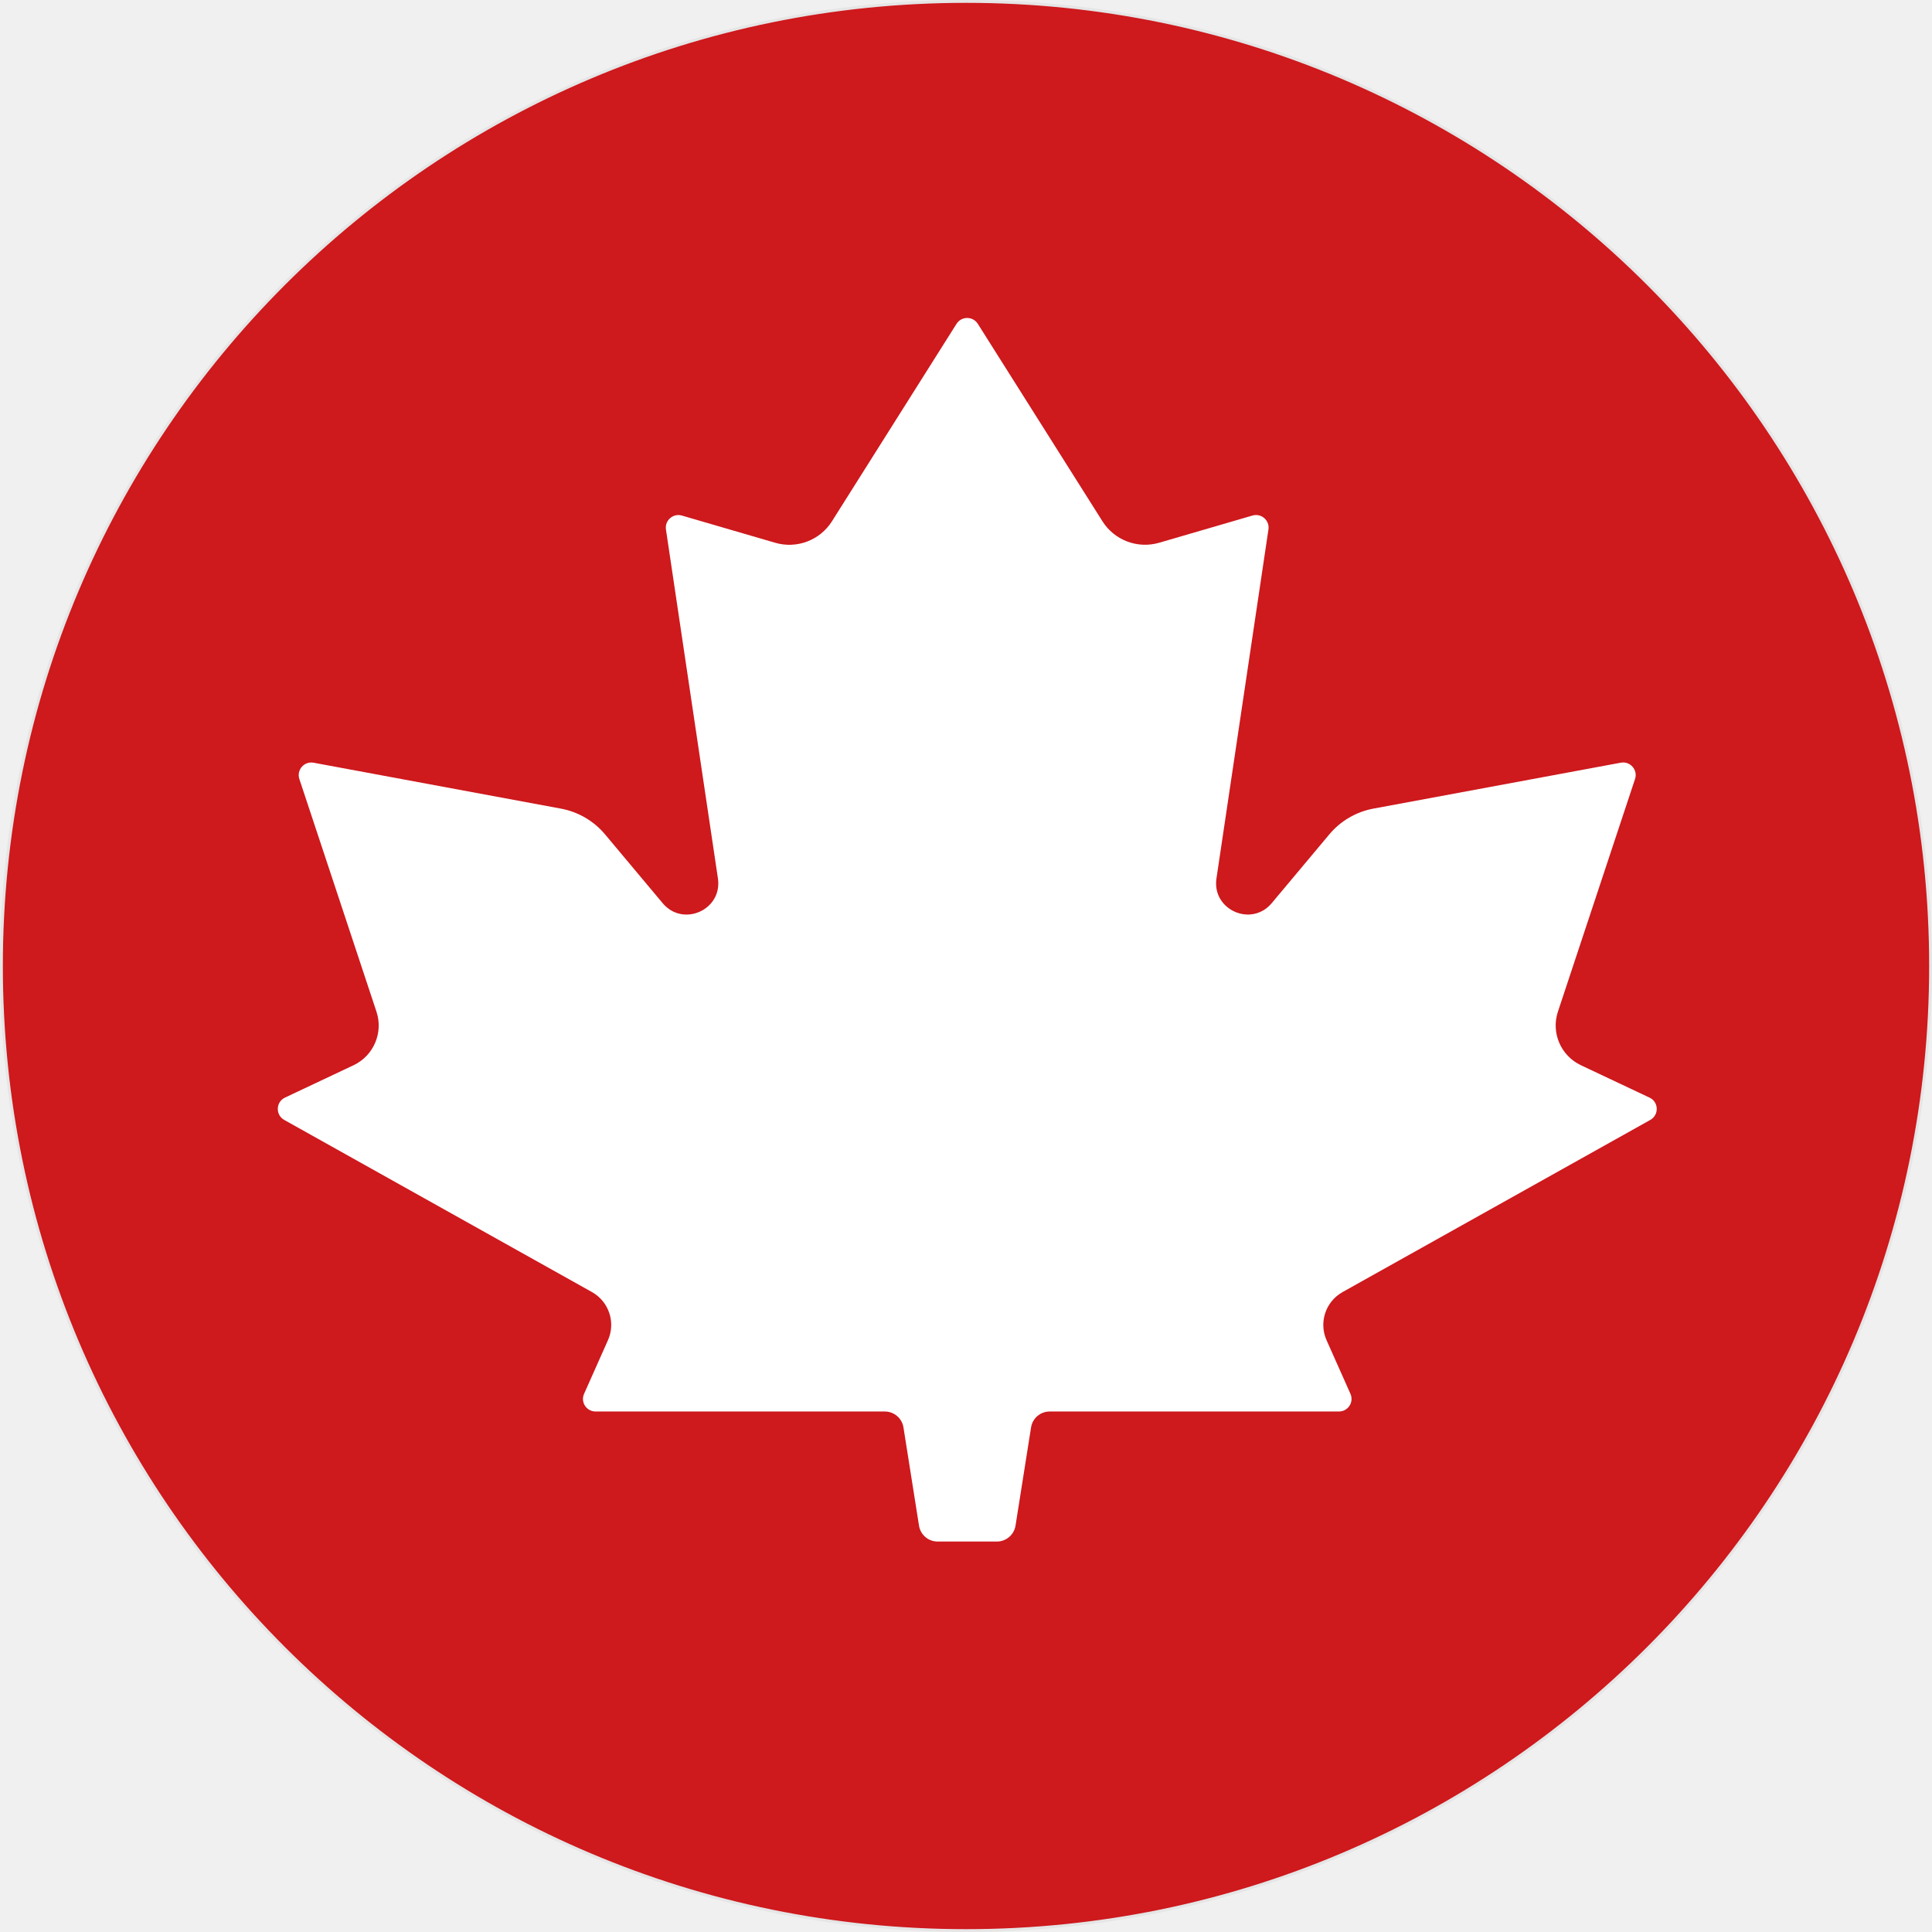
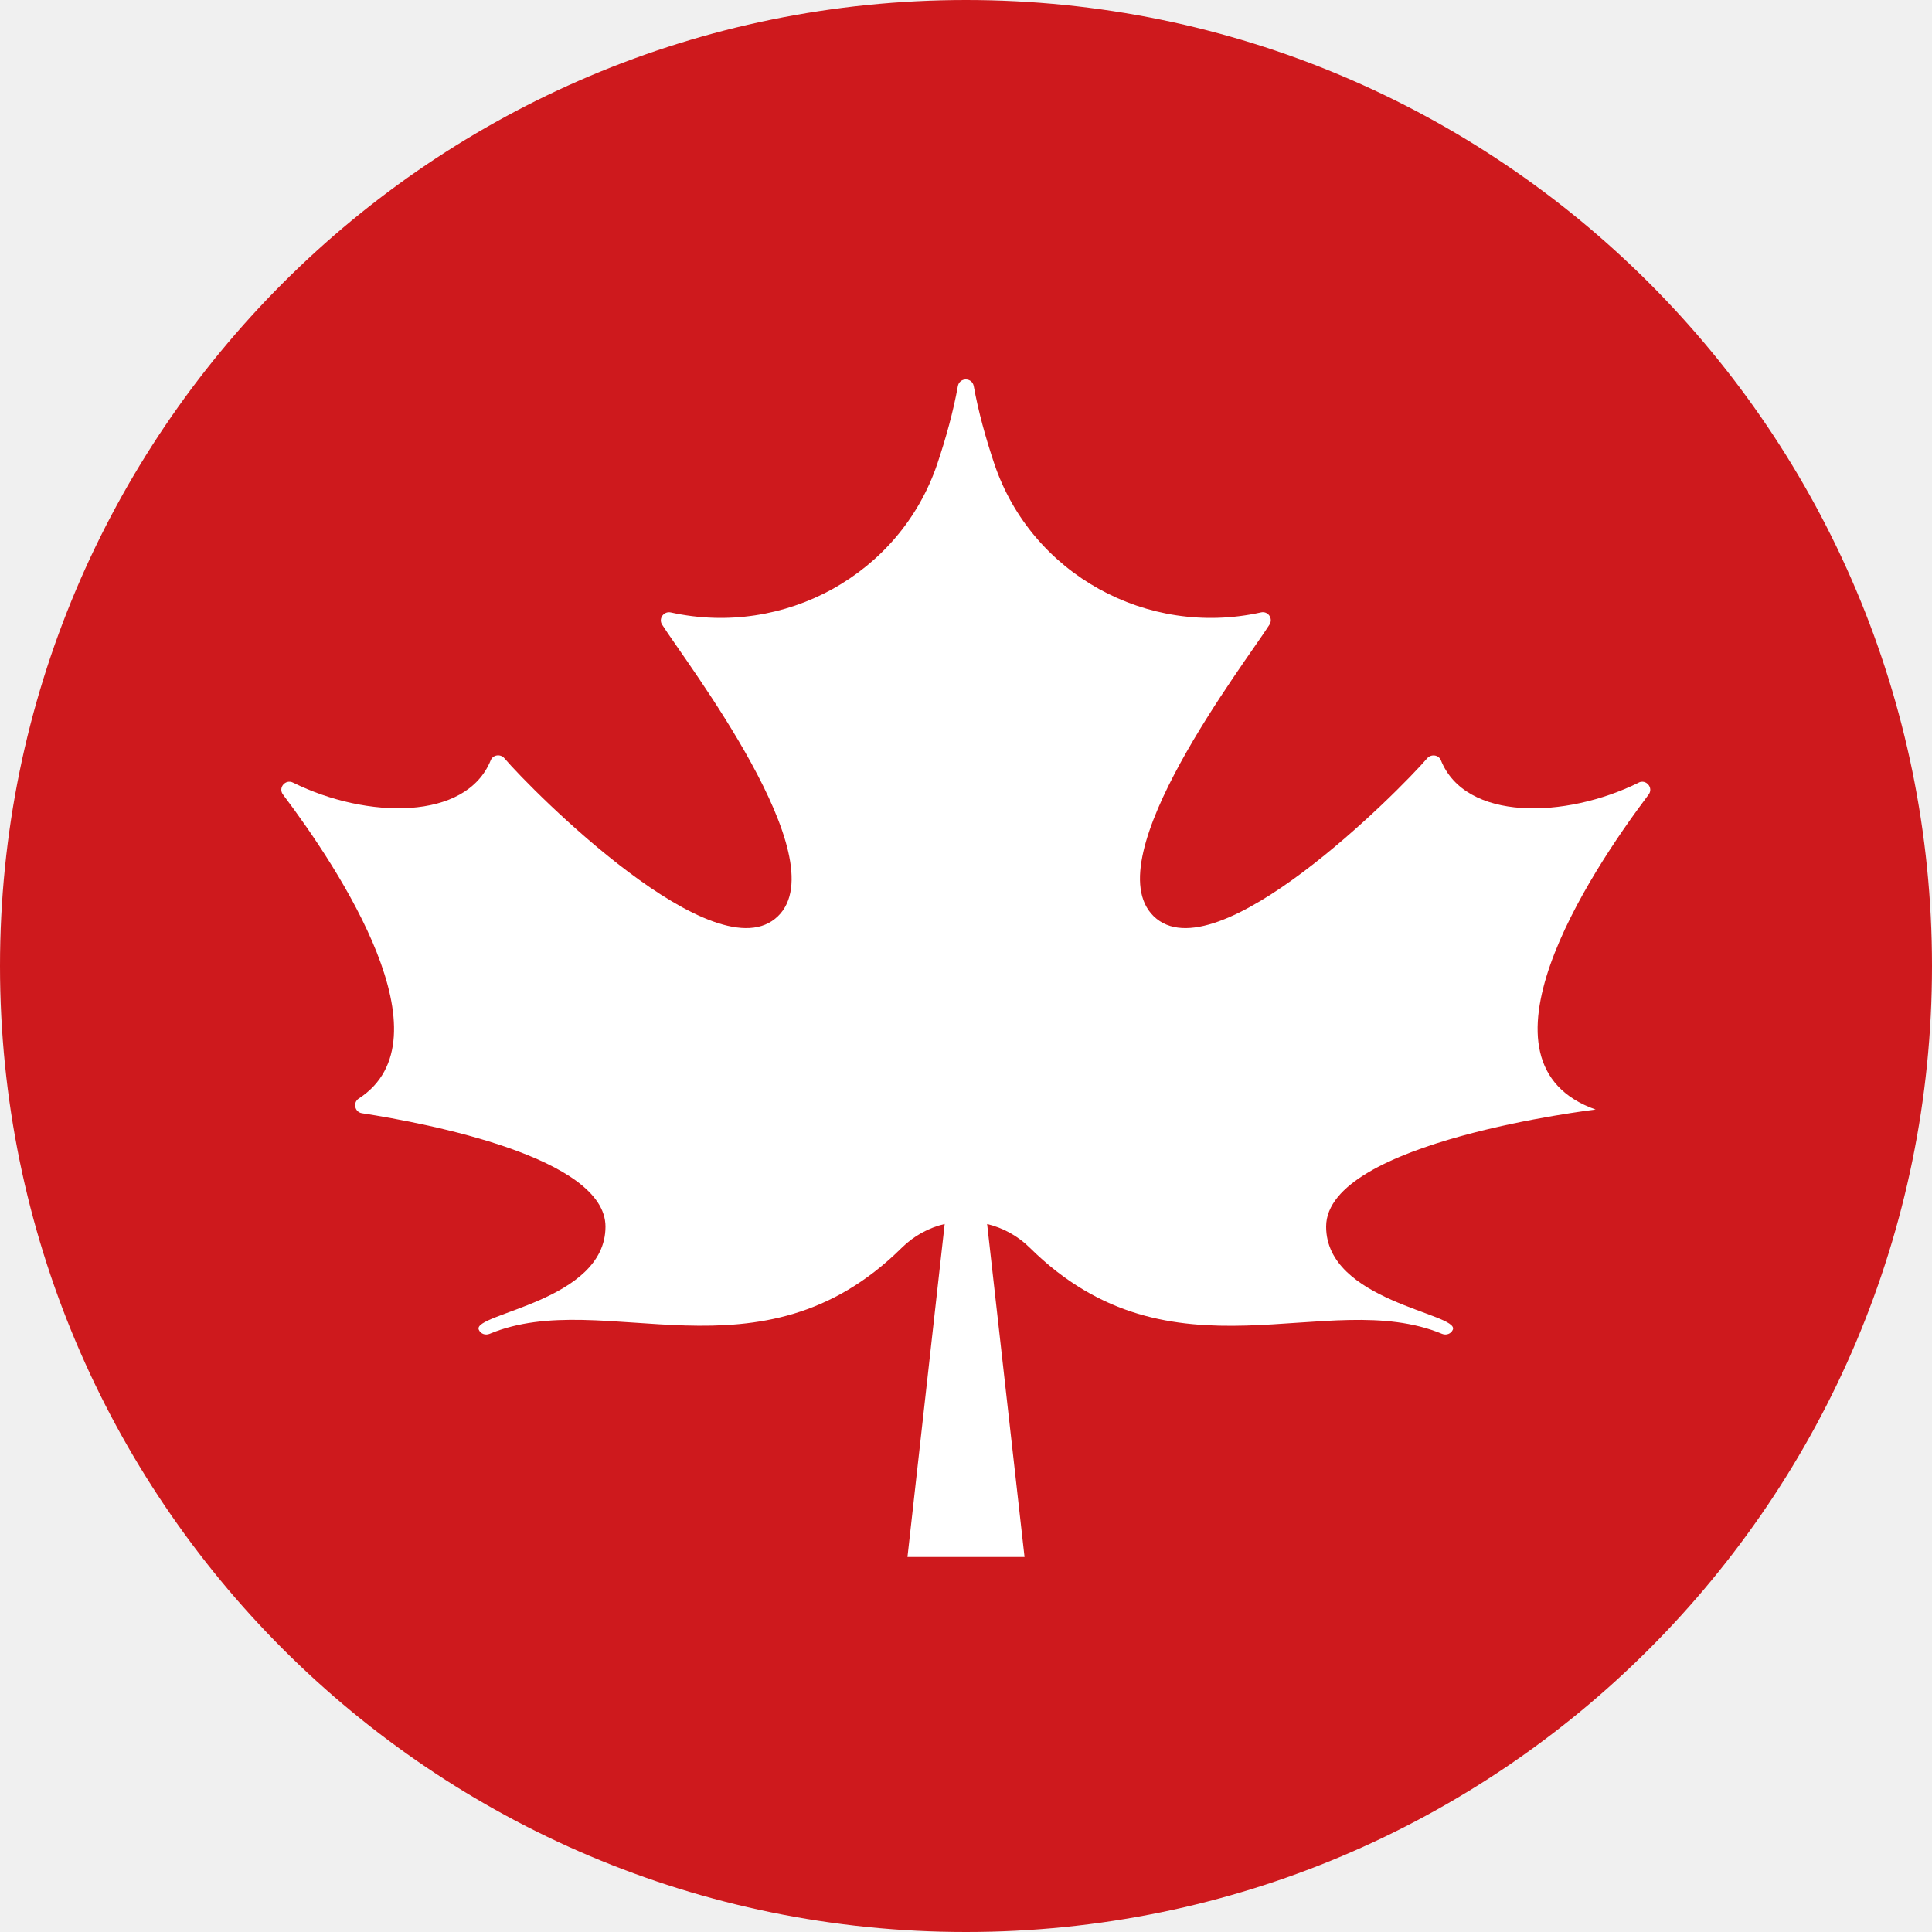
- <svg xmlns="http://www.w3.org/2000/svg" preserveAspectRatio="none" overflow="visible" style="display: block;" width="306.195" height="306.195" viewBox="0 0 306.195 306.195" fill="none">
-   <g id="Group 158">
-     <circle id="Vector" cx="153.098" cy="153.098" r="152.872" fill="#CE191D" stroke="#E5E5E5" stroke-width="0.452" />
-     <path id="Vector_2" transform="translate(0 -23.065)" d="M261.405 197.012L250.553 191.89C247.366 190.387 245.8 186.744 246.907 183.404L259.131 146.524C259.61 145.086 258.363 143.662 256.872 143.941L217.673 151.217C214.935 151.725 212.462 153.168 210.681 155.299L201.55 166.203C198.318 170.061 192.05 167.254 192.793 162.282L201.031 106.976C201.246 105.537 199.894 104.363 198.498 104.771L183.716 109.081C180.295 110.081 176.624 108.693 174.724 105.682L154.971 74.39C154.188 73.151 152.377 73.151 151.594 74.39L131.85 105.687C129.95 108.698 126.28 110.086 122.859 109.086L108.077 104.776C106.681 104.368 105.329 105.542 105.544 106.981L113.782 162.286C114.52 167.259 108.252 170.066 105.025 166.208L95.894 155.304C94.108 153.173 91.635 151.73 88.902 151.222L49.703 143.946C48.212 143.667 46.97 145.091 47.444 146.529L59.667 183.409C60.775 186.749 59.209 190.392 56.022 191.895L45.17 197.017C43.704 197.709 43.634 199.764 45.045 200.556L93.809 227.835C96.507 229.343 97.609 232.653 96.352 235.47L92.567 243.971C91.979 245.29 92.946 246.768 94.392 246.768H140.229C141.7 246.768 142.957 247.838 143.186 249.287L145.65 264.86C145.879 266.313 147.131 267.379 148.607 267.379H157.988C159.459 267.379 160.716 266.308 160.945 264.86L163.409 249.287C163.638 247.833 164.89 246.768 166.366 246.768H212.202C213.644 246.768 214.611 245.285 214.028 243.971L210.242 235.47C208.986 232.653 210.088 229.343 212.786 227.835L261.55 200.556C262.966 199.764 262.891 197.709 261.425 197.017L261.405 197.012Z" fill="white" />
-   </g>
+ <svg xmlns="http://www.w3.org/2000/svg" width="198" height="198" viewBox="0 0 198 198" fill="none">
+   <path d="M99 198C153.668 198 198 153.688 198 99C198 44.312 153.668 0 99 0C44.332 0 0 44.332 0 99C0 153.668 44.312 198 99 198Z" fill="#CE191D" />
+   <path d="M98.98 38.887C99.396 38.887 99.712 39.164 99.792 39.56C100.267 42.193 101.02 44.906 101.911 47.56C105.732 58.845 117.572 65.34 129.215 62.766C129.947 62.587 130.501 63.379 130.105 64.013C127.65 67.894 112.167 87.971 118.225 93.892C124.541 100.069 143.411 81.042 146.262 77.715C146.658 77.26 147.431 77.338 147.669 77.912C150.183 84.169 160.399 83.931 167.943 80.209H167.924C168.696 79.813 169.487 80.743 168.953 81.436C162.736 89.693 150.104 108.959 163.528 113.711C163.528 113.711 135.907 116.978 135.907 125.71C135.907 133.372 149.567 134.6 148.896 136.263C148.718 136.698 148.222 136.876 147.787 136.698C136.006 131.808 120.087 142.262 105.553 127.888C104.294 126.642 102.77 125.828 101.165 125.443L104.999 159.569H93.001L96.815 125.438C95.202 125.821 93.67 126.637 92.406 127.888C77.873 142.262 61.953 131.788 50.173 136.698C49.737 136.876 49.242 136.698 49.064 136.263C48.393 134.6 62.053 133.372 62.053 125.71C62.053 118.661 43.996 115.156 37.086 114.087C36.353 113.968 36.135 112.998 36.768 112.582C46.213 106.464 34.828 89.159 29.007 81.436C28.473 80.744 29.245 79.813 30.037 80.209C37.561 83.931 47.777 84.149 50.292 77.912C50.529 77.338 51.302 77.24 51.698 77.715C54.53 81.042 73.418 100.068 79.734 93.892C85.793 87.991 70.309 67.894 67.854 64.013C67.459 63.399 68.033 62.607 68.746 62.766C80.388 65.339 92.228 58.845 96.05 47.56C96.941 44.906 97.694 42.193 98.169 39.56C98.248 39.164 98.565 38.887 98.98 38.887Z" fill="white" />
</svg>
